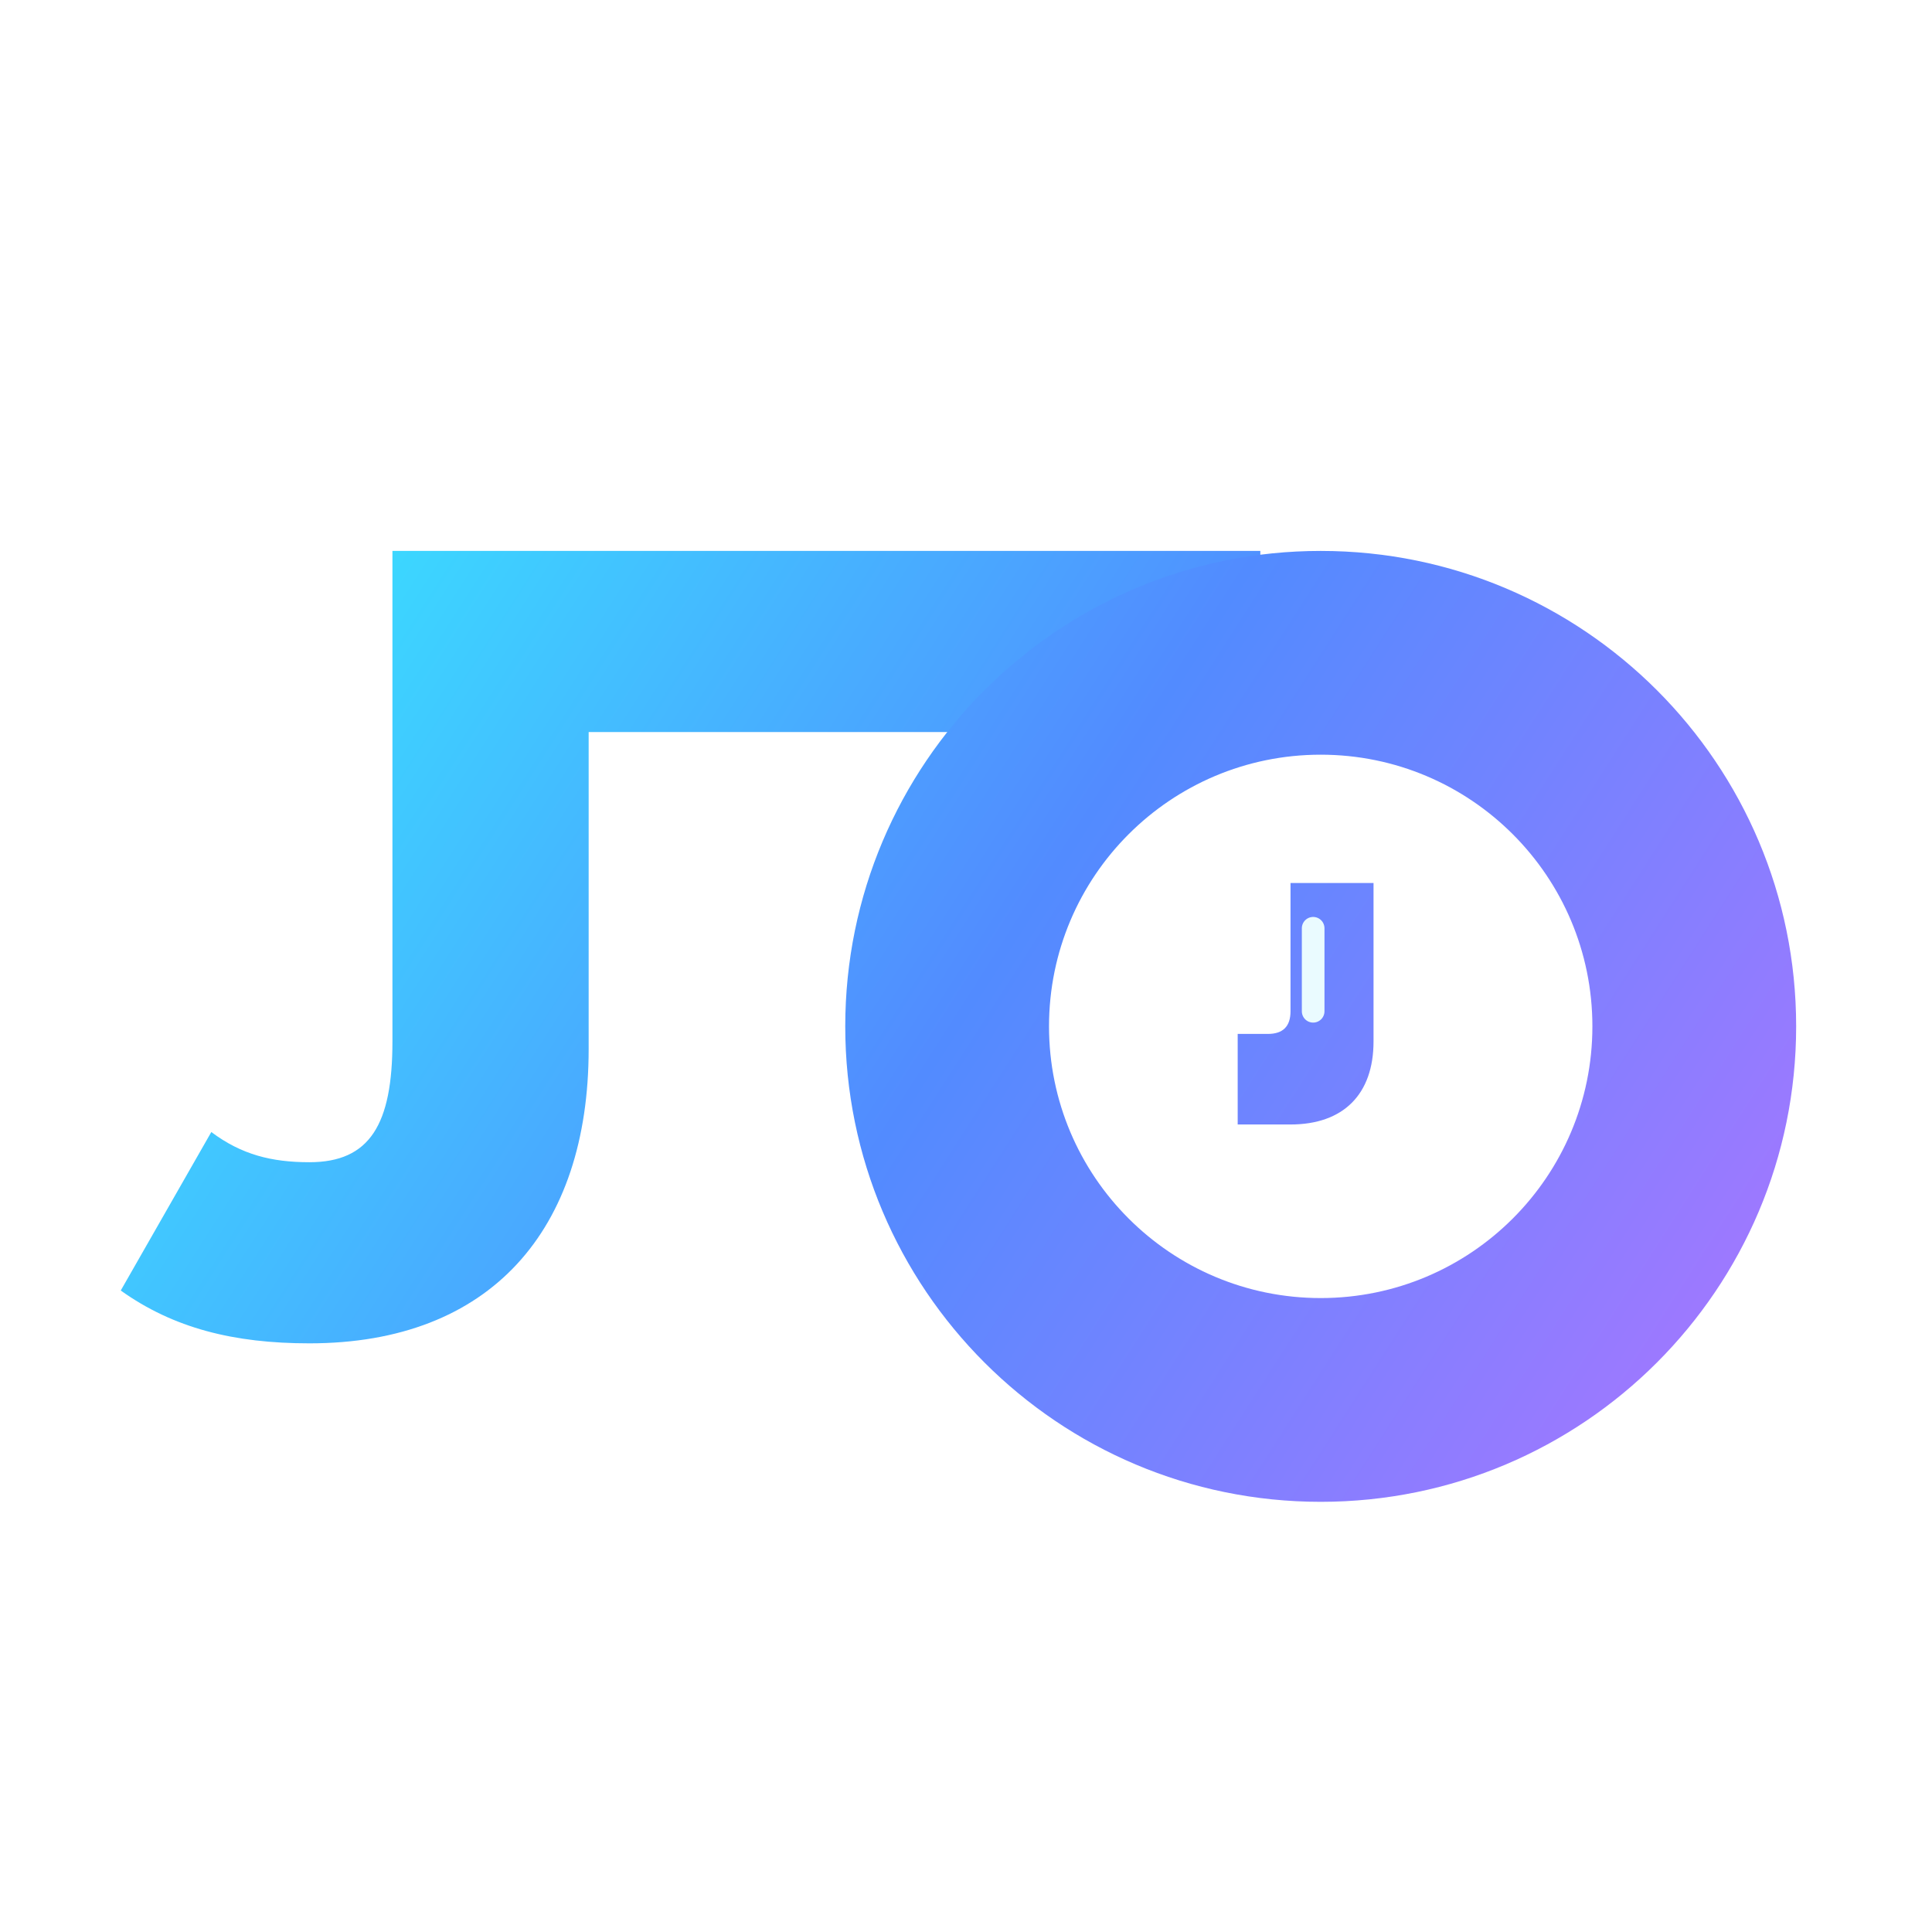
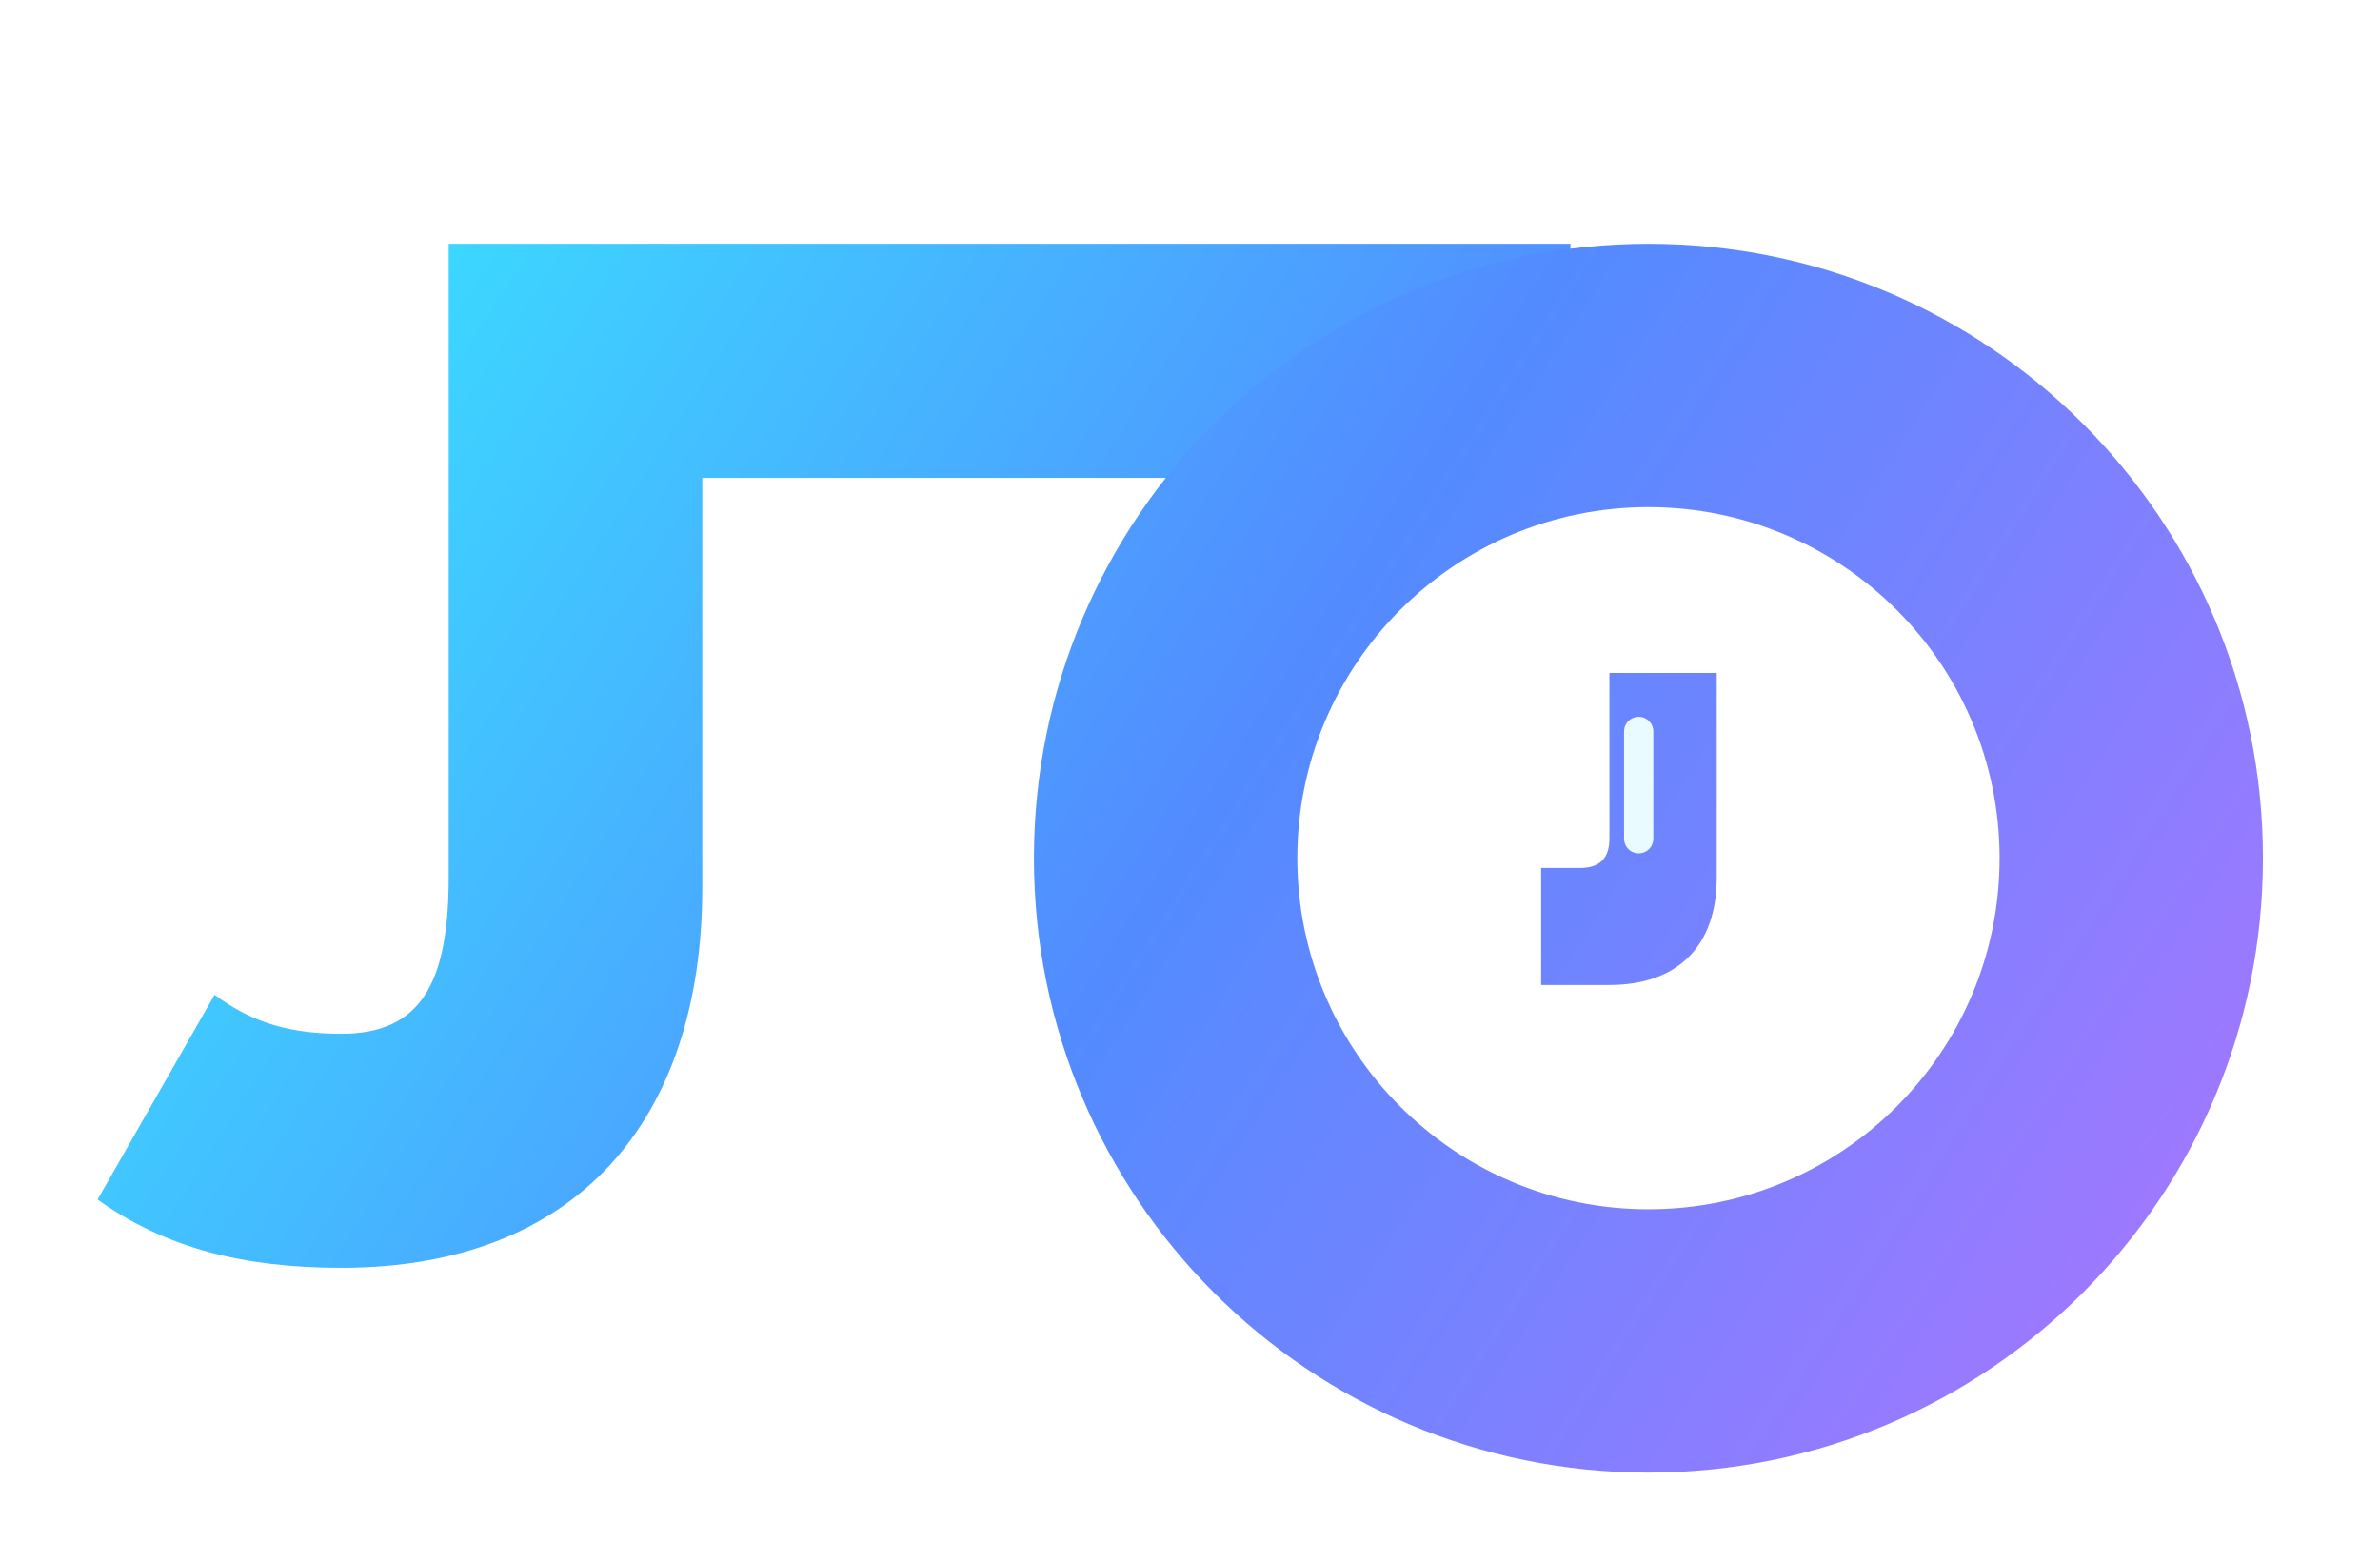
- <svg xmlns="http://www.w3.org/2000/svg" viewBox="0 0 256 256">
+ <svg xmlns="http://www.w3.org/2000/svg" viewBox="0 0 244 160">
  <defs>
    <linearGradient id="jo-spectrum" x1="20" y1="16" x2="220" y2="144" gradientUnits="userSpaceOnUse">
      <stop stop-color="#38E4FF" />
      <stop offset=".52" stop-color="#528BFF" />
      <stop offset="1" stop-color="#A477FF" />
    </linearGradient>
  </defs>
-   <g transform="translate(6 48)" fill="url(#jo-spectrum)">
+   <g fill="url(#jo-spectrum)">
    <path d="M36 25h115v24H62v42c0 24-13 39-37 39-10 0-18-2-25-7l12-21c4 3 8 4 13 4 8 0 11-5 11-16z" transform="translate(10 0)" />
    <path fill-rule="evenodd" d="M169 25a63 63 0 1 1 0 126a63 63 0 1 1 0-126Zm0 27a36 36 0 1 0 0 72a36 36 0 1 0 0-72Z" />
    <path d="M161 69h15v21c0 7-4 11-11 11h-7V89h4c2 0 3-1 3-3V69Z" fill="url(#jo-spectrum)" />
    <path d="M168 75v11" fill="none" stroke="#EAFBFF" stroke-linecap="round" stroke-width="3" />
  </g>
</svg>
